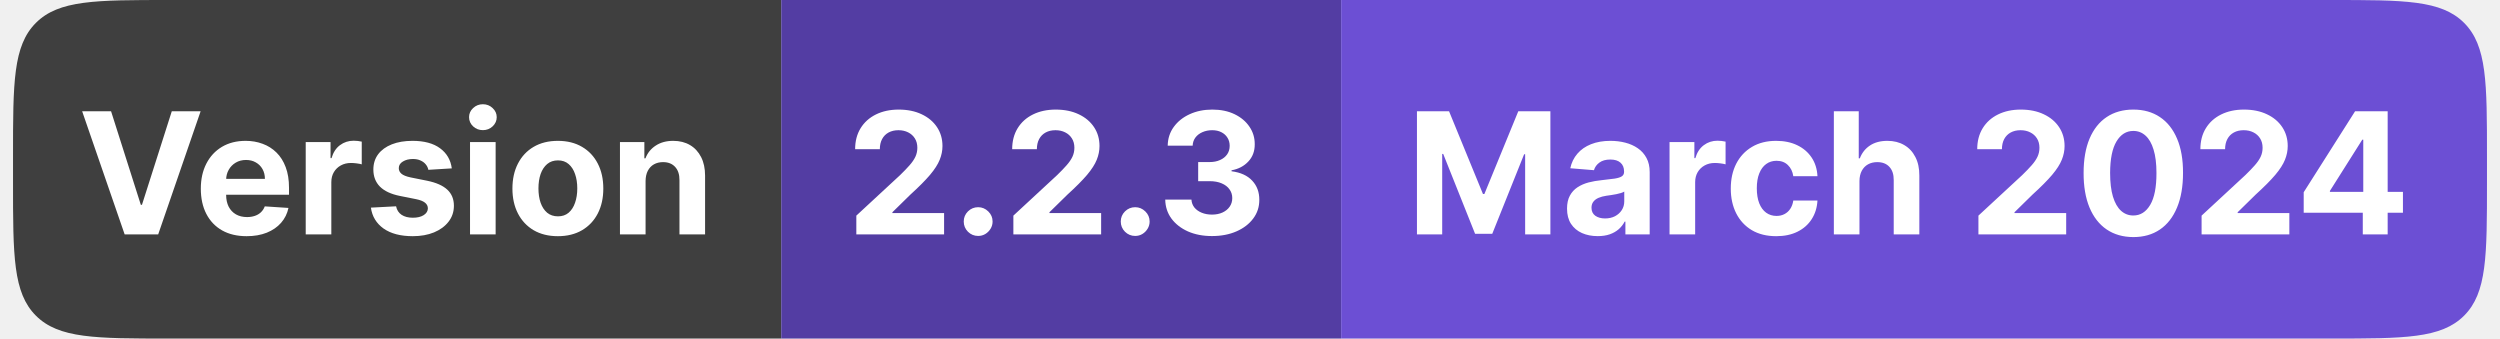
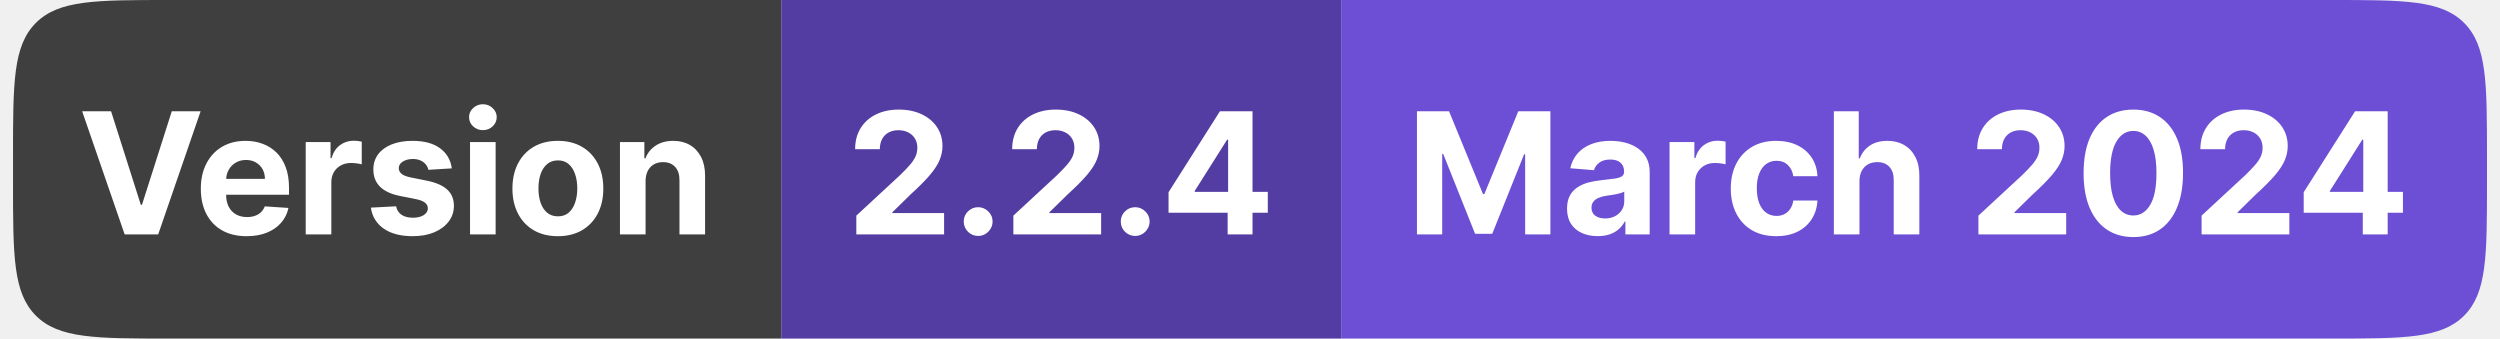
<svg xmlns="http://www.w3.org/2000/svg" width="192" height="26" viewBox="0 0 192 26" fill="none">
  <path d="M1 12C1 6.343 1 3.515 2.757 1.757C4.515 0 7.343 0 13 0H60V26H13C7.343 26 4.515 26 2.757 24.243C1 22.485 1 19.657 1 14V12Z" fill="#3F3F3F" />
  <path d="M8.53 8.545L10.815 15.729H10.903L13.193 8.545H15.408L12.149 18H9.573L6.309 8.545H8.53ZM18.941 18.139C18.212 18.139 17.584 17.991 17.058 17.695C16.534 17.397 16.131 16.975 15.848 16.43C15.565 15.883 15.423 15.235 15.423 14.487C15.423 13.758 15.565 13.117 15.848 12.566C16.131 12.015 16.53 11.586 17.044 11.278C17.561 10.971 18.167 10.817 18.863 10.817C19.331 10.817 19.766 10.892 20.169 11.043C20.575 11.191 20.929 11.414 21.231 11.712C21.536 12.011 21.773 12.386 21.942 12.839C22.111 13.288 22.196 13.814 22.196 14.418V14.958H16.208V13.739H20.345C20.345 13.456 20.283 13.205 20.16 12.986C20.037 12.768 19.866 12.597 19.648 12.474C19.432 12.348 19.181 12.285 18.895 12.285C18.596 12.285 18.332 12.354 18.101 12.492C17.873 12.628 17.695 12.811 17.565 13.042C17.436 13.27 17.37 13.524 17.367 13.804V14.962C17.367 15.313 17.432 15.616 17.561 15.872C17.693 16.127 17.879 16.324 18.119 16.463C18.36 16.601 18.644 16.671 18.974 16.671C19.192 16.671 19.392 16.64 19.574 16.578C19.755 16.517 19.911 16.424 20.04 16.301C20.169 16.178 20.268 16.027 20.335 15.849L22.154 15.969C22.062 16.406 21.873 16.787 21.586 17.114C21.303 17.437 20.937 17.689 20.488 17.871C20.041 18.049 19.526 18.139 18.941 18.139ZM23.479 18V10.909H25.386V12.146H25.46C25.589 11.706 25.806 11.374 26.11 11.149C26.415 10.921 26.766 10.807 27.163 10.807C27.262 10.807 27.368 10.814 27.482 10.826C27.596 10.838 27.695 10.855 27.782 10.877V12.622C27.689 12.594 27.562 12.569 27.398 12.548C27.235 12.526 27.086 12.516 26.951 12.516C26.661 12.516 26.403 12.579 26.175 12.705C25.951 12.828 25.772 13 25.64 13.222C25.51 13.444 25.446 13.699 25.446 13.988V18H23.479ZM34.698 12.931L32.898 13.042C32.867 12.888 32.801 12.749 32.699 12.626C32.598 12.5 32.464 12.4 32.298 12.326C32.135 12.249 31.939 12.211 31.712 12.211C31.407 12.211 31.15 12.276 30.941 12.405C30.731 12.531 30.627 12.7 30.627 12.913C30.627 13.082 30.694 13.225 30.83 13.342C30.965 13.459 31.198 13.553 31.527 13.624L32.81 13.882C33.5 14.024 34.014 14.251 34.352 14.565C34.691 14.879 34.86 15.292 34.86 15.803C34.86 16.267 34.723 16.675 34.449 17.026C34.178 17.377 33.806 17.651 33.332 17.848C32.861 18.041 32.318 18.139 31.702 18.139C30.764 18.139 30.016 17.943 29.459 17.552C28.905 17.158 28.58 16.623 28.485 15.946L30.419 15.844C30.477 16.13 30.619 16.349 30.844 16.5C31.068 16.647 31.356 16.721 31.707 16.721C32.052 16.721 32.328 16.655 32.538 16.523C32.75 16.387 32.858 16.213 32.861 16.001C32.858 15.823 32.782 15.676 32.635 15.562C32.487 15.445 32.259 15.356 31.951 15.295L30.724 15.05C30.031 14.912 29.516 14.671 29.177 14.33C28.842 13.988 28.674 13.553 28.674 13.023C28.674 12.568 28.797 12.175 29.043 11.846C29.292 11.517 29.642 11.263 30.091 11.085C30.544 10.906 31.073 10.817 31.679 10.817C32.575 10.817 33.279 11.006 33.794 11.385C34.31 11.763 34.612 12.279 34.698 12.931ZM36.098 18V10.909H38.065V18H36.098ZM37.086 9.995C36.794 9.995 36.543 9.898 36.334 9.704C36.127 9.507 36.024 9.272 36.024 8.998C36.024 8.727 36.127 8.495 36.334 8.301C36.543 8.104 36.794 8.005 37.086 8.005C37.379 8.005 37.628 8.104 37.834 8.301C38.043 8.495 38.148 8.727 38.148 8.998C38.148 9.272 38.043 9.507 37.834 9.704C37.628 9.898 37.379 9.995 37.086 9.995ZM42.844 18.139C42.127 18.139 41.507 17.986 40.984 17.681C40.464 17.374 40.062 16.946 39.779 16.398C39.496 15.847 39.354 15.209 39.354 14.482C39.354 13.75 39.496 13.11 39.779 12.562C40.062 12.011 40.464 11.583 40.984 11.278C41.507 10.971 42.127 10.817 42.844 10.817C43.561 10.817 44.18 10.971 44.7 11.278C45.223 11.583 45.626 12.011 45.909 12.562C46.193 13.11 46.334 13.75 46.334 14.482C46.334 15.209 46.193 15.847 45.909 16.398C45.626 16.946 45.223 17.374 44.7 17.681C44.18 17.986 43.561 18.139 42.844 18.139ZM42.853 16.615C43.18 16.615 43.452 16.523 43.67 16.338C43.889 16.15 44.054 15.895 44.164 15.572C44.278 15.249 44.335 14.881 44.335 14.468C44.335 14.056 44.278 13.688 44.164 13.365C44.054 13.042 43.889 12.787 43.67 12.599C43.452 12.411 43.18 12.317 42.853 12.317C42.524 12.317 42.247 12.411 42.022 12.599C41.801 12.787 41.633 13.042 41.519 13.365C41.408 13.688 41.353 14.056 41.353 14.468C41.353 14.881 41.408 15.249 41.519 15.572C41.633 15.895 41.801 16.15 42.022 16.338C42.247 16.523 42.524 16.615 42.853 16.615ZM49.58 13.901V18H47.613V10.909H49.487V12.16H49.57C49.727 11.748 49.99 11.421 50.36 11.181C50.729 10.938 51.177 10.817 51.703 10.817C52.196 10.817 52.625 10.925 52.991 11.14C53.357 11.355 53.642 11.663 53.845 12.063C54.048 12.46 54.15 12.934 54.15 13.485V18H52.183V13.836C52.186 13.402 52.075 13.063 51.851 12.82C51.626 12.574 51.317 12.451 50.923 12.451C50.658 12.451 50.424 12.508 50.221 12.622C50.021 12.736 49.864 12.902 49.75 13.12C49.64 13.336 49.583 13.596 49.58 13.901Z" fill="white" />
  <rect width="43" height="26" transform="translate(60)" fill="#533DA3" />
-   <path d="M65.766 18V16.56L69.132 13.444C69.418 13.166 69.658 12.917 69.852 12.696C70.049 12.474 70.198 12.257 70.3 12.045C70.401 11.829 70.452 11.597 70.452 11.348C70.452 11.071 70.389 10.832 70.263 10.632C70.137 10.429 69.964 10.274 69.746 10.166C69.527 10.055 69.279 10 69.002 10C68.713 10 68.461 10.058 68.245 10.175C68.03 10.292 67.864 10.46 67.747 10.678C67.63 10.897 67.571 11.157 67.571 11.459H65.674C65.674 10.84 65.814 10.303 66.094 9.847C66.374 9.392 66.767 9.039 67.271 8.79C67.776 8.541 68.358 8.416 69.016 8.416C69.693 8.416 70.283 8.536 70.784 8.776C71.289 9.013 71.682 9.343 71.962 9.764C72.242 10.186 72.382 10.669 72.382 11.214C72.382 11.571 72.311 11.923 72.169 12.271C72.031 12.619 71.783 13.005 71.426 13.43C71.069 13.851 70.566 14.358 69.916 14.948L68.536 16.301V16.366H72.506V18H65.766ZM75.123 18.12C74.818 18.12 74.556 18.012 74.338 17.797C74.123 17.578 74.015 17.317 74.015 17.012C74.015 16.71 74.123 16.452 74.338 16.236C74.556 16.021 74.818 15.913 75.123 15.913C75.418 15.913 75.677 16.021 75.898 16.236C76.12 16.452 76.231 16.71 76.231 17.012C76.231 17.215 76.178 17.401 76.074 17.571C75.972 17.737 75.838 17.871 75.672 17.972C75.506 18.071 75.323 18.12 75.123 18.12ZM77.827 18V16.56L81.192 13.444C81.478 13.166 81.719 12.917 81.912 12.696C82.109 12.474 82.259 12.257 82.36 12.045C82.462 11.829 82.513 11.597 82.513 11.348C82.513 11.071 82.45 10.832 82.323 10.632C82.197 10.429 82.025 10.274 81.806 10.166C81.588 10.055 81.34 10 81.063 10C80.774 10 80.521 10.058 80.306 10.175C80.091 10.292 79.924 10.46 79.807 10.678C79.69 10.897 79.632 11.157 79.632 11.459H77.735C77.735 10.84 77.875 10.303 78.155 9.847C78.435 9.392 78.827 9.039 79.332 8.79C79.837 8.541 80.418 8.416 81.077 8.416C81.754 8.416 82.343 8.536 82.845 8.776C83.35 9.013 83.742 9.343 84.022 9.764C84.302 10.186 84.442 10.669 84.442 11.214C84.442 11.571 84.371 11.923 84.23 12.271C84.091 12.619 83.844 13.005 83.487 13.43C83.13 13.851 82.626 14.358 81.977 14.948L80.597 16.301V16.366H84.567V18H77.827ZM87.183 18.12C86.879 18.12 86.617 18.012 86.398 17.797C86.183 17.578 86.075 17.317 86.075 17.012C86.075 16.71 86.183 16.452 86.398 16.236C86.617 16.021 86.879 15.913 87.183 15.913C87.479 15.913 87.737 16.021 87.959 16.236C88.18 16.452 88.291 16.71 88.291 17.012C88.291 17.215 88.239 17.401 88.134 17.571C88.033 17.737 87.899 17.871 87.733 17.972C87.567 18.071 87.383 18.12 87.183 18.12ZM93.077 18.129C92.388 18.129 91.774 18.011 91.235 17.774C90.7 17.534 90.277 17.204 89.966 16.786C89.658 16.364 89.5 15.878 89.49 15.327H91.503C91.516 15.558 91.591 15.761 91.729 15.936C91.871 16.109 92.059 16.243 92.293 16.338C92.526 16.433 92.79 16.481 93.082 16.481C93.387 16.481 93.656 16.427 93.89 16.32C94.124 16.212 94.307 16.063 94.439 15.872C94.572 15.681 94.638 15.461 94.638 15.212C94.638 14.959 94.567 14.736 94.425 14.542C94.287 14.345 94.087 14.191 93.825 14.081C93.567 13.97 93.259 13.914 92.902 13.914H92.02V12.446H92.902C93.204 12.446 93.47 12.394 93.701 12.289C93.934 12.185 94.116 12.04 94.245 11.855C94.375 11.668 94.439 11.449 94.439 11.2C94.439 10.963 94.382 10.755 94.269 10.577C94.158 10.395 94.001 10.254 93.798 10.152C93.597 10.05 93.364 10 93.096 10C92.825 10 92.577 10.049 92.353 10.147C92.128 10.243 91.948 10.38 91.812 10.558C91.677 10.737 91.605 10.946 91.596 11.186H89.68C89.689 10.641 89.844 10.161 90.146 9.746C90.448 9.33 90.854 9.006 91.365 8.772C91.879 8.535 92.459 8.416 93.105 8.416C93.758 8.416 94.329 8.535 94.818 8.772C95.307 9.009 95.687 9.329 95.958 9.732C96.232 10.132 96.367 10.581 96.364 11.08C96.367 11.609 96.203 12.051 95.87 12.405C95.541 12.759 95.112 12.983 94.582 13.079V13.153C95.278 13.242 95.807 13.483 96.171 13.877C96.537 14.268 96.718 14.758 96.715 15.345C96.718 15.884 96.563 16.363 96.249 16.781C95.938 17.2 95.509 17.529 94.961 17.769C94.413 18.009 93.785 18.129 93.077 18.129Z" fill="white" />
+   <path d="M65.766 18V16.56L69.132 13.444C69.418 13.166 69.658 12.917 69.852 12.696C70.049 12.474 70.198 12.257 70.3 12.045C70.401 11.829 70.452 11.597 70.452 11.348C70.452 11.071 70.389 10.832 70.263 10.632C70.137 10.429 69.964 10.274 69.746 10.166C69.527 10.055 69.279 10 69.002 10C68.713 10 68.461 10.058 68.245 10.175C68.03 10.292 67.864 10.46 67.747 10.678C67.63 10.897 67.571 11.157 67.571 11.459H65.674C65.674 10.84 65.814 10.303 66.094 9.847C66.374 9.392 66.767 9.039 67.271 8.79C67.776 8.541 68.358 8.416 69.016 8.416C69.693 8.416 70.283 8.536 70.784 8.776C71.289 9.013 71.682 9.343 71.962 9.764C72.242 10.186 72.382 10.669 72.382 11.214C72.382 11.571 72.311 11.923 72.169 12.271C72.031 12.619 71.783 13.005 71.426 13.43C71.069 13.851 70.566 14.358 69.916 14.948L68.536 16.301V16.366H72.506V18H65.766ZM75.123 18.12C74.818 18.12 74.556 18.012 74.338 17.797C74.123 17.578 74.015 17.317 74.015 17.012C74.015 16.71 74.123 16.452 74.338 16.236C74.556 16.021 74.818 15.913 75.123 15.913C75.418 15.913 75.677 16.021 75.898 16.236C76.12 16.452 76.231 16.71 76.231 17.012C76.231 17.215 76.178 17.401 76.074 17.571C75.972 17.737 75.838 17.871 75.672 17.972C75.506 18.071 75.323 18.12 75.123 18.12ZM77.827 18V16.56L81.192 13.444C81.478 13.166 81.719 12.917 81.912 12.696C82.109 12.474 82.259 12.257 82.36 12.045C82.462 11.829 82.513 11.597 82.513 11.348C82.513 11.071 82.45 10.832 82.323 10.632C82.197 10.429 82.025 10.274 81.806 10.166C81.588 10.055 81.34 10 81.063 10C80.774 10 80.521 10.058 80.306 10.175C80.091 10.292 79.924 10.46 79.807 10.678C79.69 10.897 79.632 11.157 79.632 11.459H77.735C77.735 10.84 77.875 10.303 78.155 9.847C78.435 9.392 78.827 9.039 79.332 8.79C79.837 8.541 80.418 8.416 81.077 8.416C81.754 8.416 82.343 8.536 82.845 8.776C83.35 9.013 83.742 9.343 84.022 9.764C84.302 10.186 84.442 10.669 84.442 11.214C84.442 11.571 84.371 11.923 84.23 12.271C84.091 12.619 83.844 13.005 83.487 13.43C83.13 13.851 82.626 14.358 81.977 14.948L80.597 16.301V16.366H84.567V18H77.827ZM87.183 18.12C86.879 18.12 86.617 18.012 86.398 17.797C86.183 17.578 86.075 17.317 86.075 17.012C86.075 16.71 86.183 16.452 86.398 16.236C86.617 16.021 86.879 15.913 87.183 15.913C87.479 15.913 87.737 16.021 87.959 16.236C88.18 16.452 88.291 16.71 88.291 17.012C88.291 17.215 88.239 17.401 88.134 17.571C88.033 17.737 87.899 17.871 87.733 17.972C87.567 18.071 87.383 18.12 87.183 18.12ZM89.744 16.338V14.764L93.691 8.545H95.049V10.724H94.245L91.757 14.662V14.736H97.366V16.338H89.744ZM94.282 18V15.858L94.319 15.161V8.545H96.194V18H94.282Z" fill="white" />
  <path d="M103 0H179C184.657 0 187.485 0 189.243 1.757C191 3.515 191 6.343 191 12V14C191 19.657 191 22.485 189.243 24.243C187.485 26 184.657 26 179 26H103V0Z" fill="#6C4FD4" />
  <path d="M108.822 8.545H111.287L113.891 14.898H114.001L116.605 8.545H119.07V18H117.131V11.846H117.053L114.606 17.954H113.286L110.839 11.823H110.761V18H108.822V8.545ZM122.702 18.134C122.25 18.134 121.847 18.055 121.493 17.898C121.139 17.738 120.859 17.503 120.653 17.192C120.449 16.878 120.348 16.487 120.348 16.02C120.348 15.626 120.42 15.295 120.565 15.027C120.71 14.759 120.907 14.544 121.156 14.381C121.405 14.218 121.688 14.095 122.005 14.011C122.325 13.928 122.661 13.87 123.012 13.836C123.424 13.793 123.756 13.753 124.009 13.716C124.261 13.676 124.444 13.617 124.558 13.54C124.672 13.463 124.729 13.35 124.729 13.199V13.171C124.729 12.879 124.637 12.653 124.452 12.492C124.27 12.332 124.012 12.252 123.676 12.252C123.322 12.252 123.041 12.331 122.832 12.488C122.622 12.642 122.484 12.836 122.416 13.07L120.597 12.922C120.69 12.491 120.871 12.119 121.142 11.805C121.413 11.488 121.762 11.245 122.19 11.075C122.621 10.903 123.119 10.817 123.686 10.817C124.08 10.817 124.457 10.863 124.817 10.955C125.18 11.048 125.501 11.191 125.782 11.385C126.065 11.579 126.288 11.828 126.451 12.133C126.614 12.434 126.696 12.796 126.696 13.217V18H124.831V17.017H124.775C124.661 17.238 124.509 17.434 124.318 17.603C124.127 17.769 123.898 17.9 123.63 17.995C123.362 18.088 123.053 18.134 122.702 18.134ZM123.266 16.777C123.555 16.777 123.81 16.72 124.032 16.606C124.253 16.489 124.427 16.332 124.554 16.135C124.68 15.938 124.743 15.715 124.743 15.466V14.713C124.681 14.753 124.597 14.79 124.489 14.824C124.384 14.855 124.266 14.884 124.133 14.912C124.001 14.936 123.869 14.959 123.736 14.981C123.604 14.999 123.484 15.016 123.376 15.032C123.146 15.066 122.944 15.119 122.772 15.193C122.599 15.267 122.465 15.367 122.37 15.493C122.275 15.616 122.227 15.77 122.227 15.955C122.227 16.223 122.324 16.427 122.518 16.569C122.715 16.707 122.964 16.777 123.266 16.777ZM128.221 18V10.909H130.128V12.146H130.202C130.331 11.706 130.548 11.374 130.853 11.149C131.157 10.921 131.508 10.807 131.905 10.807C132.004 10.807 132.11 10.814 132.224 10.826C132.338 10.838 132.438 10.855 132.524 10.877V12.622C132.432 12.594 132.304 12.569 132.141 12.548C131.978 12.526 131.828 12.516 131.693 12.516C131.404 12.516 131.145 12.579 130.917 12.705C130.693 12.828 130.514 13 130.382 13.222C130.253 13.444 130.188 13.699 130.188 13.988V18H128.221ZM136.414 18.139C135.688 18.139 135.063 17.985 134.54 17.677C134.02 17.366 133.62 16.935 133.34 16.384C133.063 15.833 132.924 15.199 132.924 14.482C132.924 13.756 133.064 13.119 133.344 12.571C133.628 12.02 134.029 11.591 134.549 11.283C135.069 10.972 135.688 10.817 136.405 10.817C137.024 10.817 137.565 10.929 138.03 11.154C138.495 11.378 138.863 11.694 139.134 12.1C139.404 12.506 139.554 12.983 139.581 13.531H137.725C137.673 13.177 137.535 12.893 137.31 12.677C137.088 12.459 136.798 12.349 136.438 12.349C136.133 12.349 135.867 12.432 135.639 12.599C135.414 12.762 135.239 13 135.113 13.314C134.986 13.628 134.923 14.008 134.923 14.454C134.923 14.907 134.985 15.292 135.108 15.609C135.234 15.926 135.411 16.167 135.639 16.334C135.867 16.5 136.133 16.583 136.438 16.583C136.662 16.583 136.864 16.537 137.042 16.444C137.224 16.352 137.373 16.218 137.49 16.043C137.61 15.864 137.689 15.65 137.725 15.401H139.581C139.551 15.943 139.403 16.42 139.138 16.832C138.877 17.241 138.515 17.561 138.053 17.792C137.592 18.023 137.045 18.139 136.414 18.139ZM142.807 13.901V18H140.84V8.545H142.752V12.16H142.835C142.995 11.742 143.253 11.414 143.61 11.177C143.967 10.937 144.415 10.817 144.954 10.817C145.446 10.817 145.876 10.925 146.242 11.14C146.611 11.352 146.897 11.659 147.1 12.059C147.307 12.456 147.408 12.931 147.405 13.485V18H145.438V13.836C145.442 13.399 145.331 13.059 145.106 12.816C144.884 12.573 144.574 12.451 144.174 12.451C143.906 12.451 143.669 12.508 143.463 12.622C143.259 12.736 143.099 12.902 142.983 13.12C142.869 13.336 142.81 13.596 142.807 13.901ZM151.943 18V16.56L155.309 13.444C155.595 13.166 155.835 12.917 156.029 12.696C156.226 12.474 156.375 12.257 156.476 12.045C156.578 11.829 156.629 11.597 156.629 11.348C156.629 11.071 156.566 10.832 156.44 10.632C156.313 10.429 156.141 10.274 155.922 10.166C155.704 10.055 155.456 10 155.179 10C154.89 10 154.638 10.058 154.422 10.175C154.207 10.292 154.041 10.46 153.924 10.678C153.807 10.897 153.748 11.157 153.748 11.459H151.851C151.851 10.84 151.991 10.303 152.271 9.847C152.551 9.392 152.943 9.039 153.448 8.79C153.953 8.541 154.534 8.416 155.193 8.416C155.87 8.416 156.46 8.536 156.961 8.776C157.466 9.013 157.858 9.343 158.138 9.764C158.418 10.186 158.559 10.669 158.559 11.214C158.559 11.571 158.488 11.923 158.346 12.271C158.208 12.619 157.96 13.005 157.603 13.43C157.246 13.851 156.743 14.358 156.093 14.948L154.713 16.301V16.366H158.683V18H151.943ZM163.839 18.208C163.045 18.205 162.361 18.009 161.789 17.621C161.22 17.234 160.781 16.672 160.473 15.936C160.169 15.201 160.018 14.316 160.021 13.282C160.021 12.251 160.173 11.372 160.478 10.646C160.786 9.92 161.224 9.367 161.794 8.989C162.366 8.607 163.048 8.416 163.839 8.416C164.63 8.416 165.31 8.607 165.879 8.989C166.452 9.37 166.892 9.924 167.199 10.651C167.507 11.374 167.66 12.251 167.656 13.282C167.656 14.319 167.503 15.206 167.195 15.941C166.89 16.677 166.453 17.238 165.884 17.626C165.314 18.014 164.633 18.208 163.839 18.208ZM163.839 16.55C164.38 16.55 164.813 16.278 165.136 15.733C165.459 15.189 165.619 14.371 165.616 13.282C165.616 12.565 165.542 11.968 165.394 11.491C165.25 11.014 165.044 10.655 164.776 10.415C164.511 10.175 164.199 10.055 163.839 10.055C163.3 10.055 162.869 10.324 162.546 10.863C162.223 11.402 162.06 12.208 162.057 13.282C162.057 14.008 162.129 14.615 162.274 15.101C162.421 15.584 162.629 15.947 162.897 16.19C163.165 16.43 163.479 16.55 163.839 16.55ZM169.082 18V16.56L172.447 13.444C172.733 13.166 172.973 12.917 173.167 12.696C173.364 12.474 173.514 12.257 173.615 12.045C173.717 11.829 173.767 11.597 173.767 11.348C173.767 11.071 173.704 10.832 173.578 10.632C173.452 10.429 173.28 10.274 173.061 10.166C172.843 10.055 172.595 10 172.318 10C172.029 10 171.776 10.058 171.561 10.175C171.345 10.292 171.179 10.46 171.062 10.678C170.945 10.897 170.887 11.157 170.887 11.459H168.989C168.989 10.84 169.129 10.303 169.41 9.847C169.69 9.392 170.082 9.039 170.587 8.79C171.091 8.541 171.673 8.416 172.332 8.416C173.009 8.416 173.598 8.536 174.1 8.776C174.605 9.013 174.997 9.343 175.277 9.764C175.557 10.186 175.697 10.669 175.697 11.214C175.697 11.571 175.626 11.923 175.485 12.271C175.346 12.619 175.099 13.005 174.742 13.43C174.385 13.851 173.881 14.358 173.232 14.948L171.852 16.301V16.366H175.822V18H169.082ZM176.924 16.338V14.764L180.871 8.545H182.228V10.724H181.425L178.937 14.662V14.736H184.546V16.338H176.924ZM181.462 18V15.858L181.499 15.161V8.545H183.373V18H181.462Z" fill="white" />
</svg>
